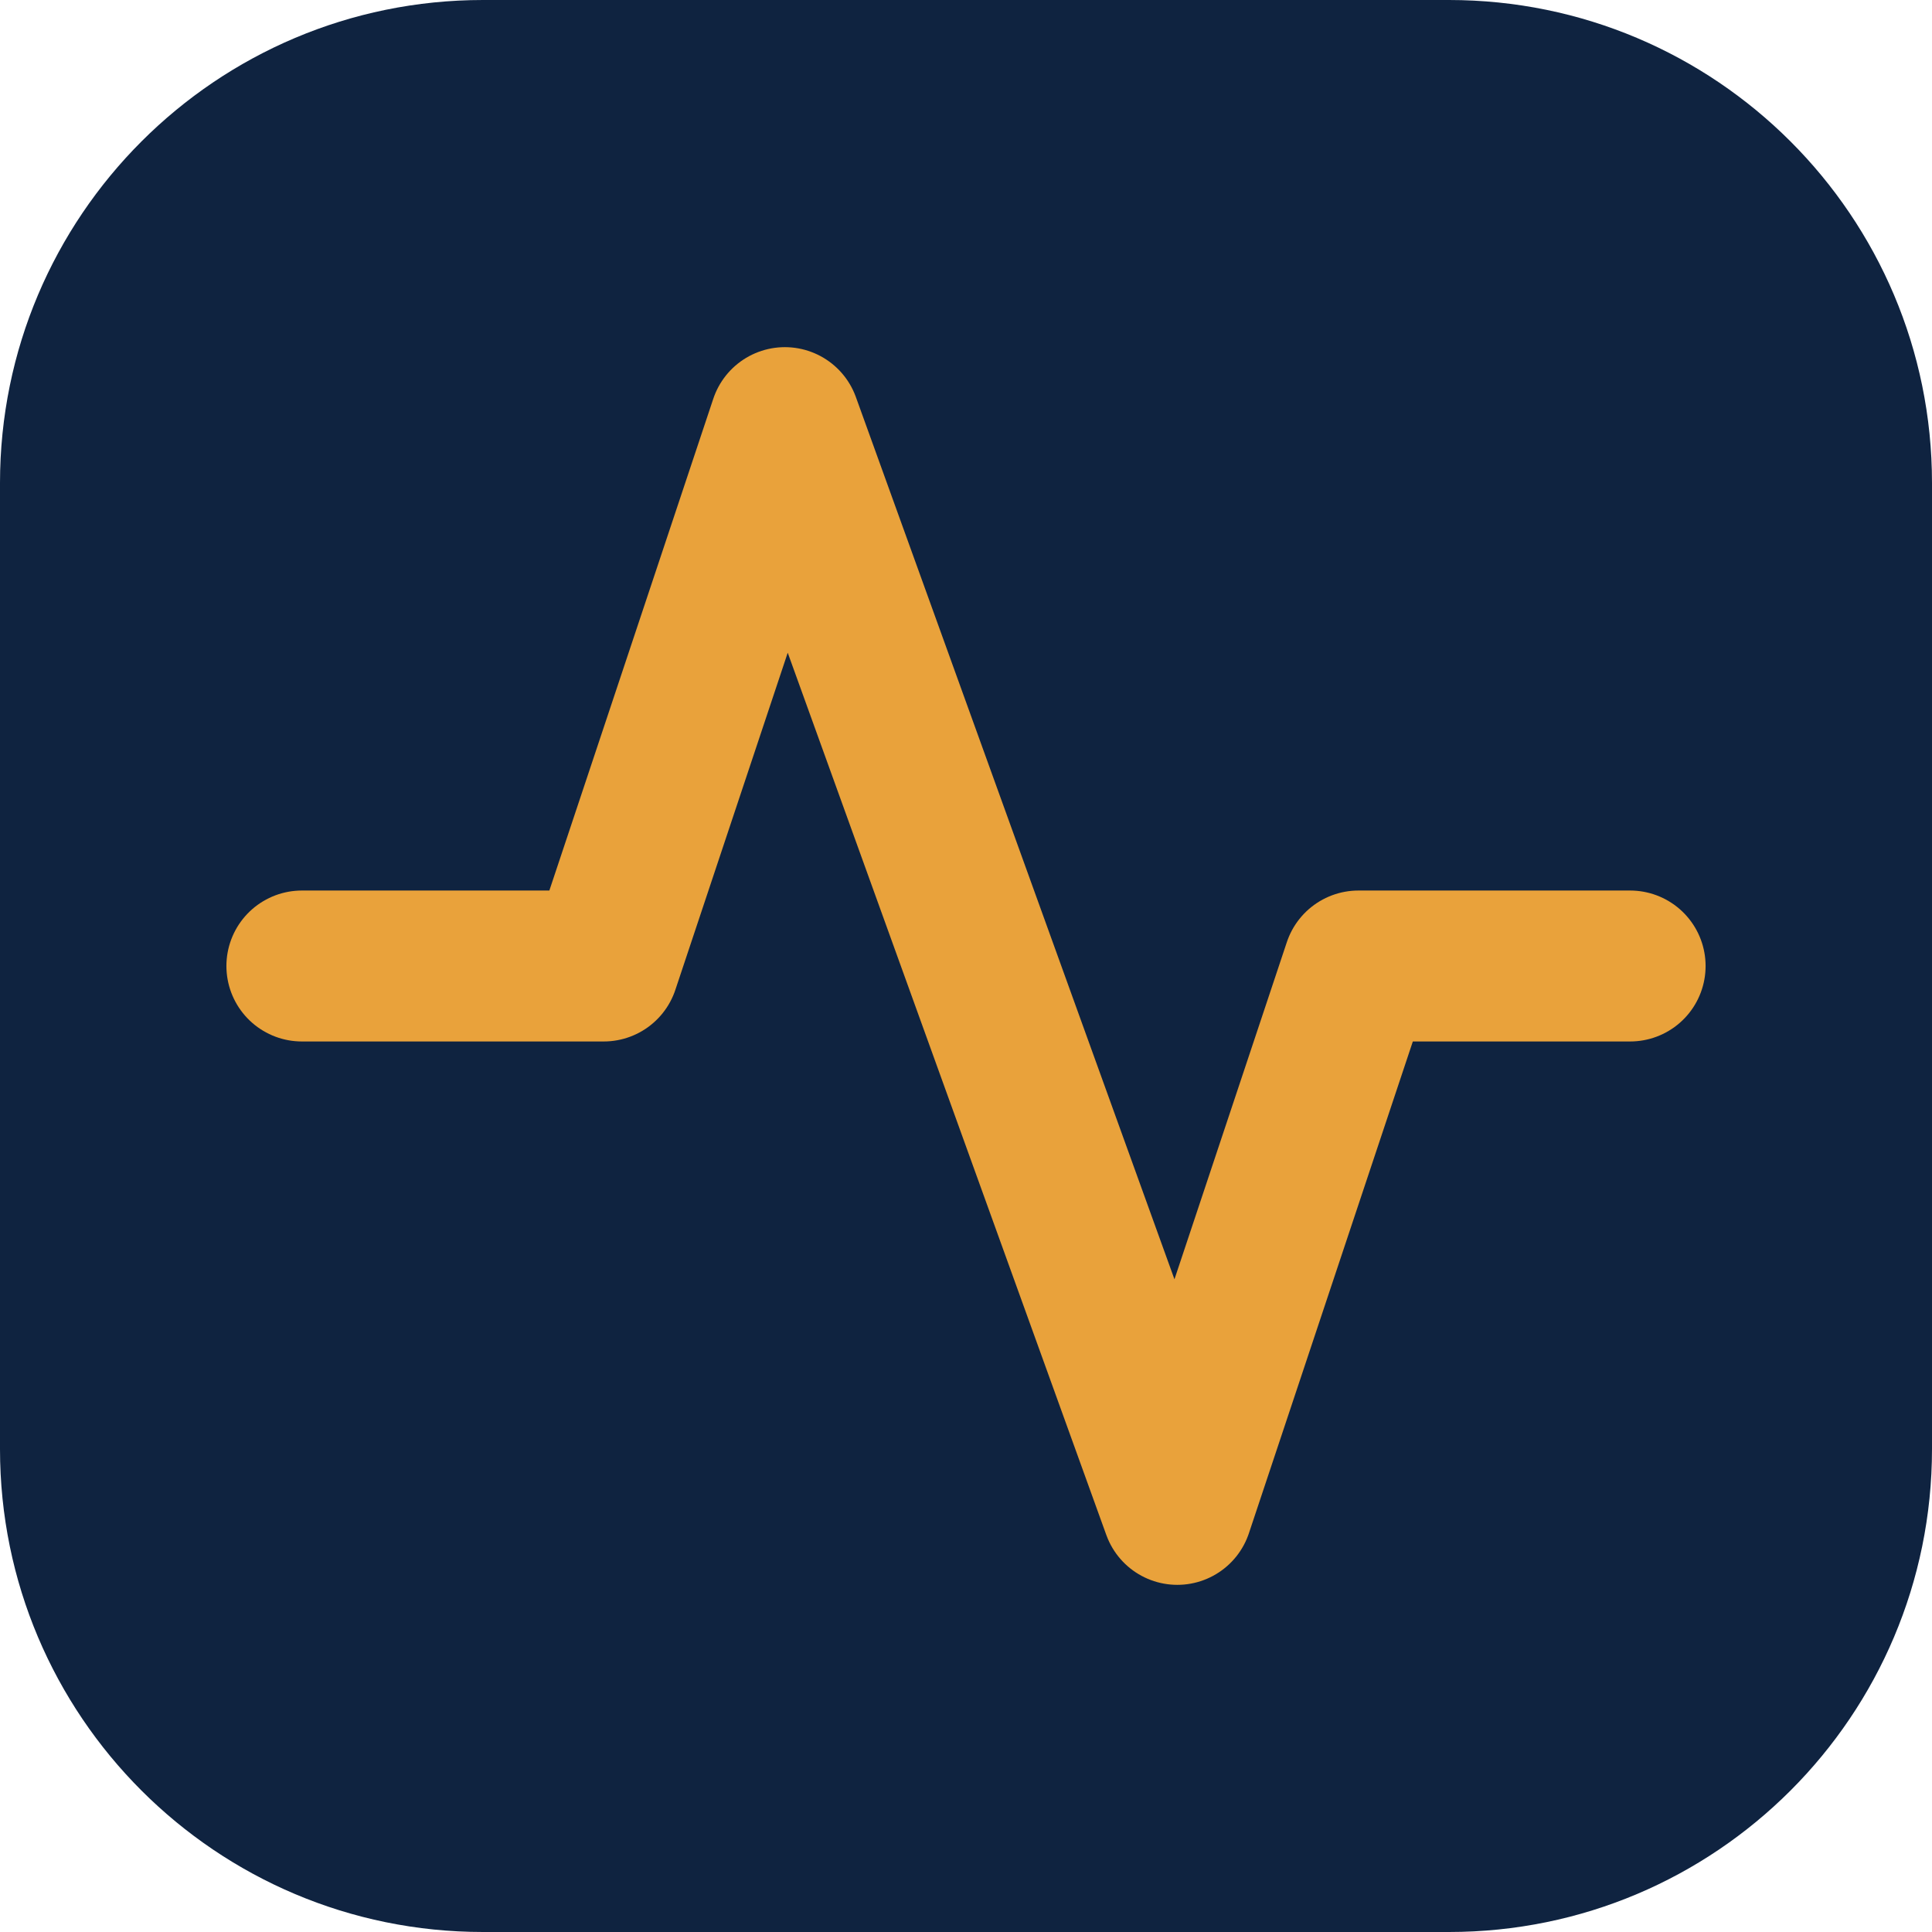
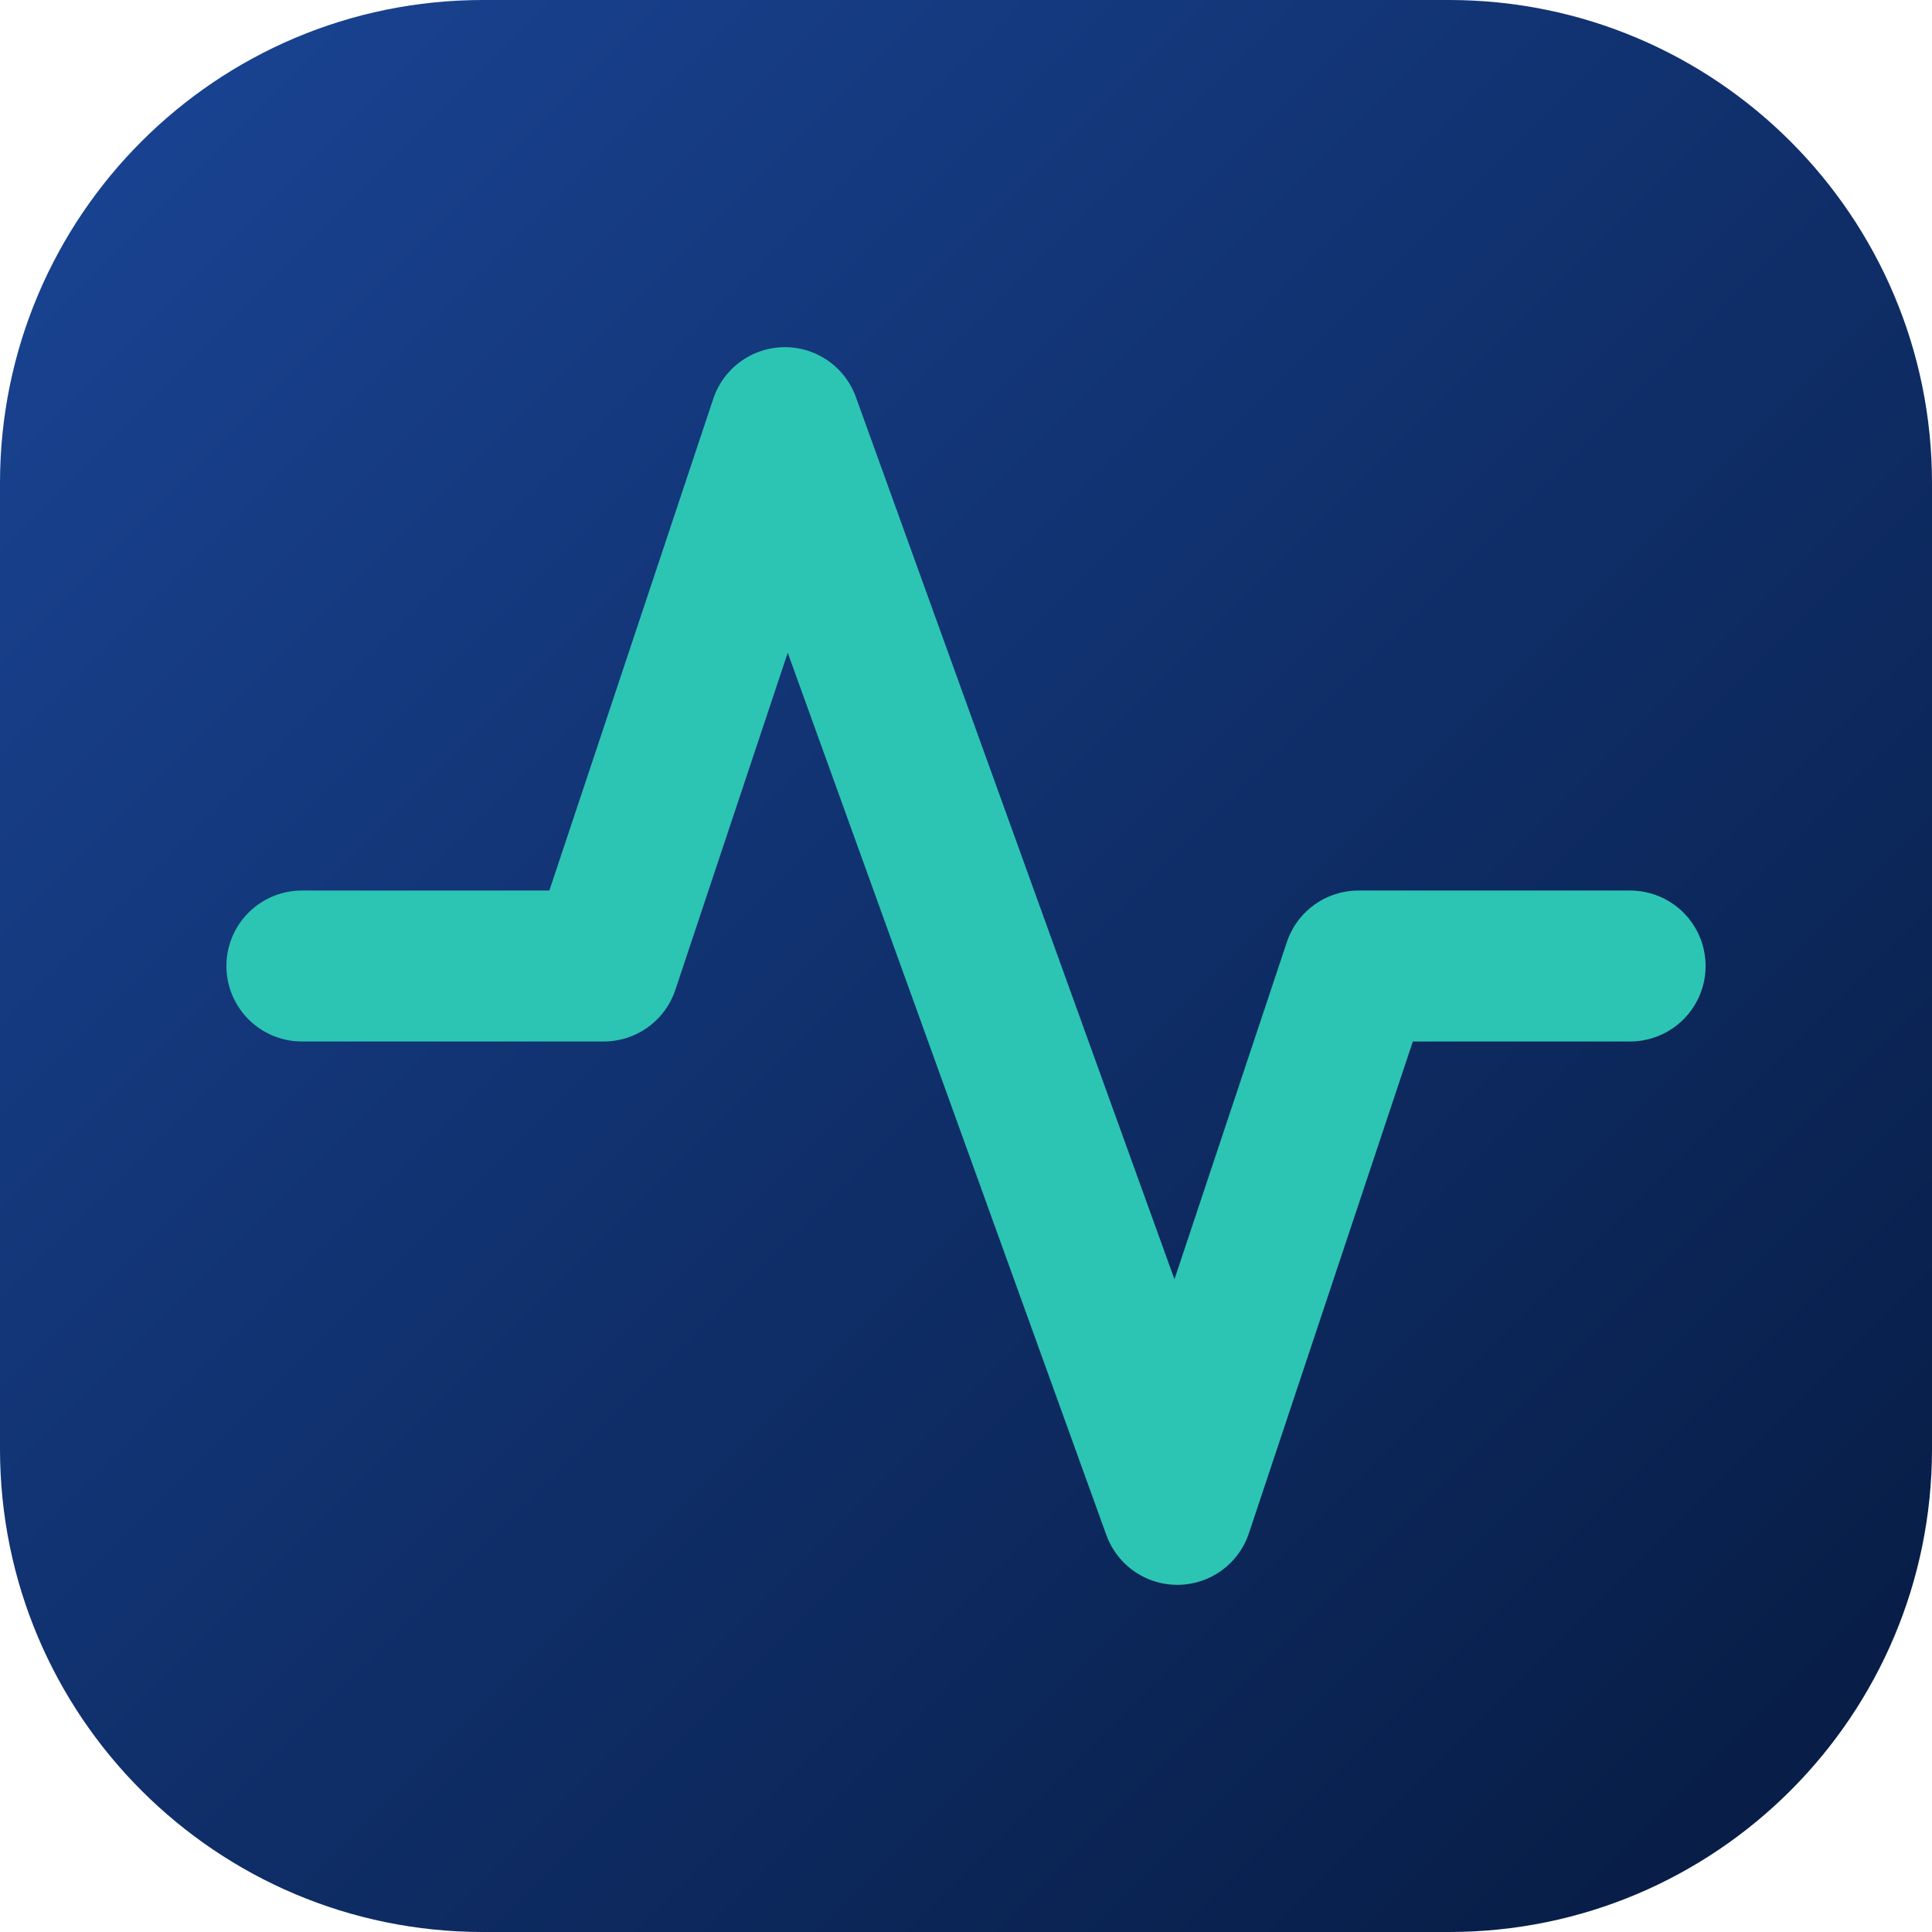
<svg xmlns="http://www.w3.org/2000/svg" viewBox="0 0 64 64">
-   <rect width="64" height="64" rx="16" fill="#0f2340" />
-   <polyline points="54 32 45 32 39 50 26 14 20 32 10 32" fill="none" stroke="#e9a23b" stroke-width="5" stroke-linecap="round" stroke-linejoin="round" />
+   <defs>
+     <linearGradient id="g" x1="0" y1="0" x2="1" y2="1">
+       <stop offset="0" stop-color="#1a4596" />
+       <stop offset="1" stop-color="#061a40" />
+     </linearGradient>
+   </defs>
+   <rect width="64" height="64" rx="16" fill="url(#g)" />
+   <polyline points="54 32 45 32 39 50 26 14 20 32 10 32" fill="none" stroke="#2cc5b4" stroke-width="5" stroke-linecap="round" stroke-linejoin="round" />
</svg>
